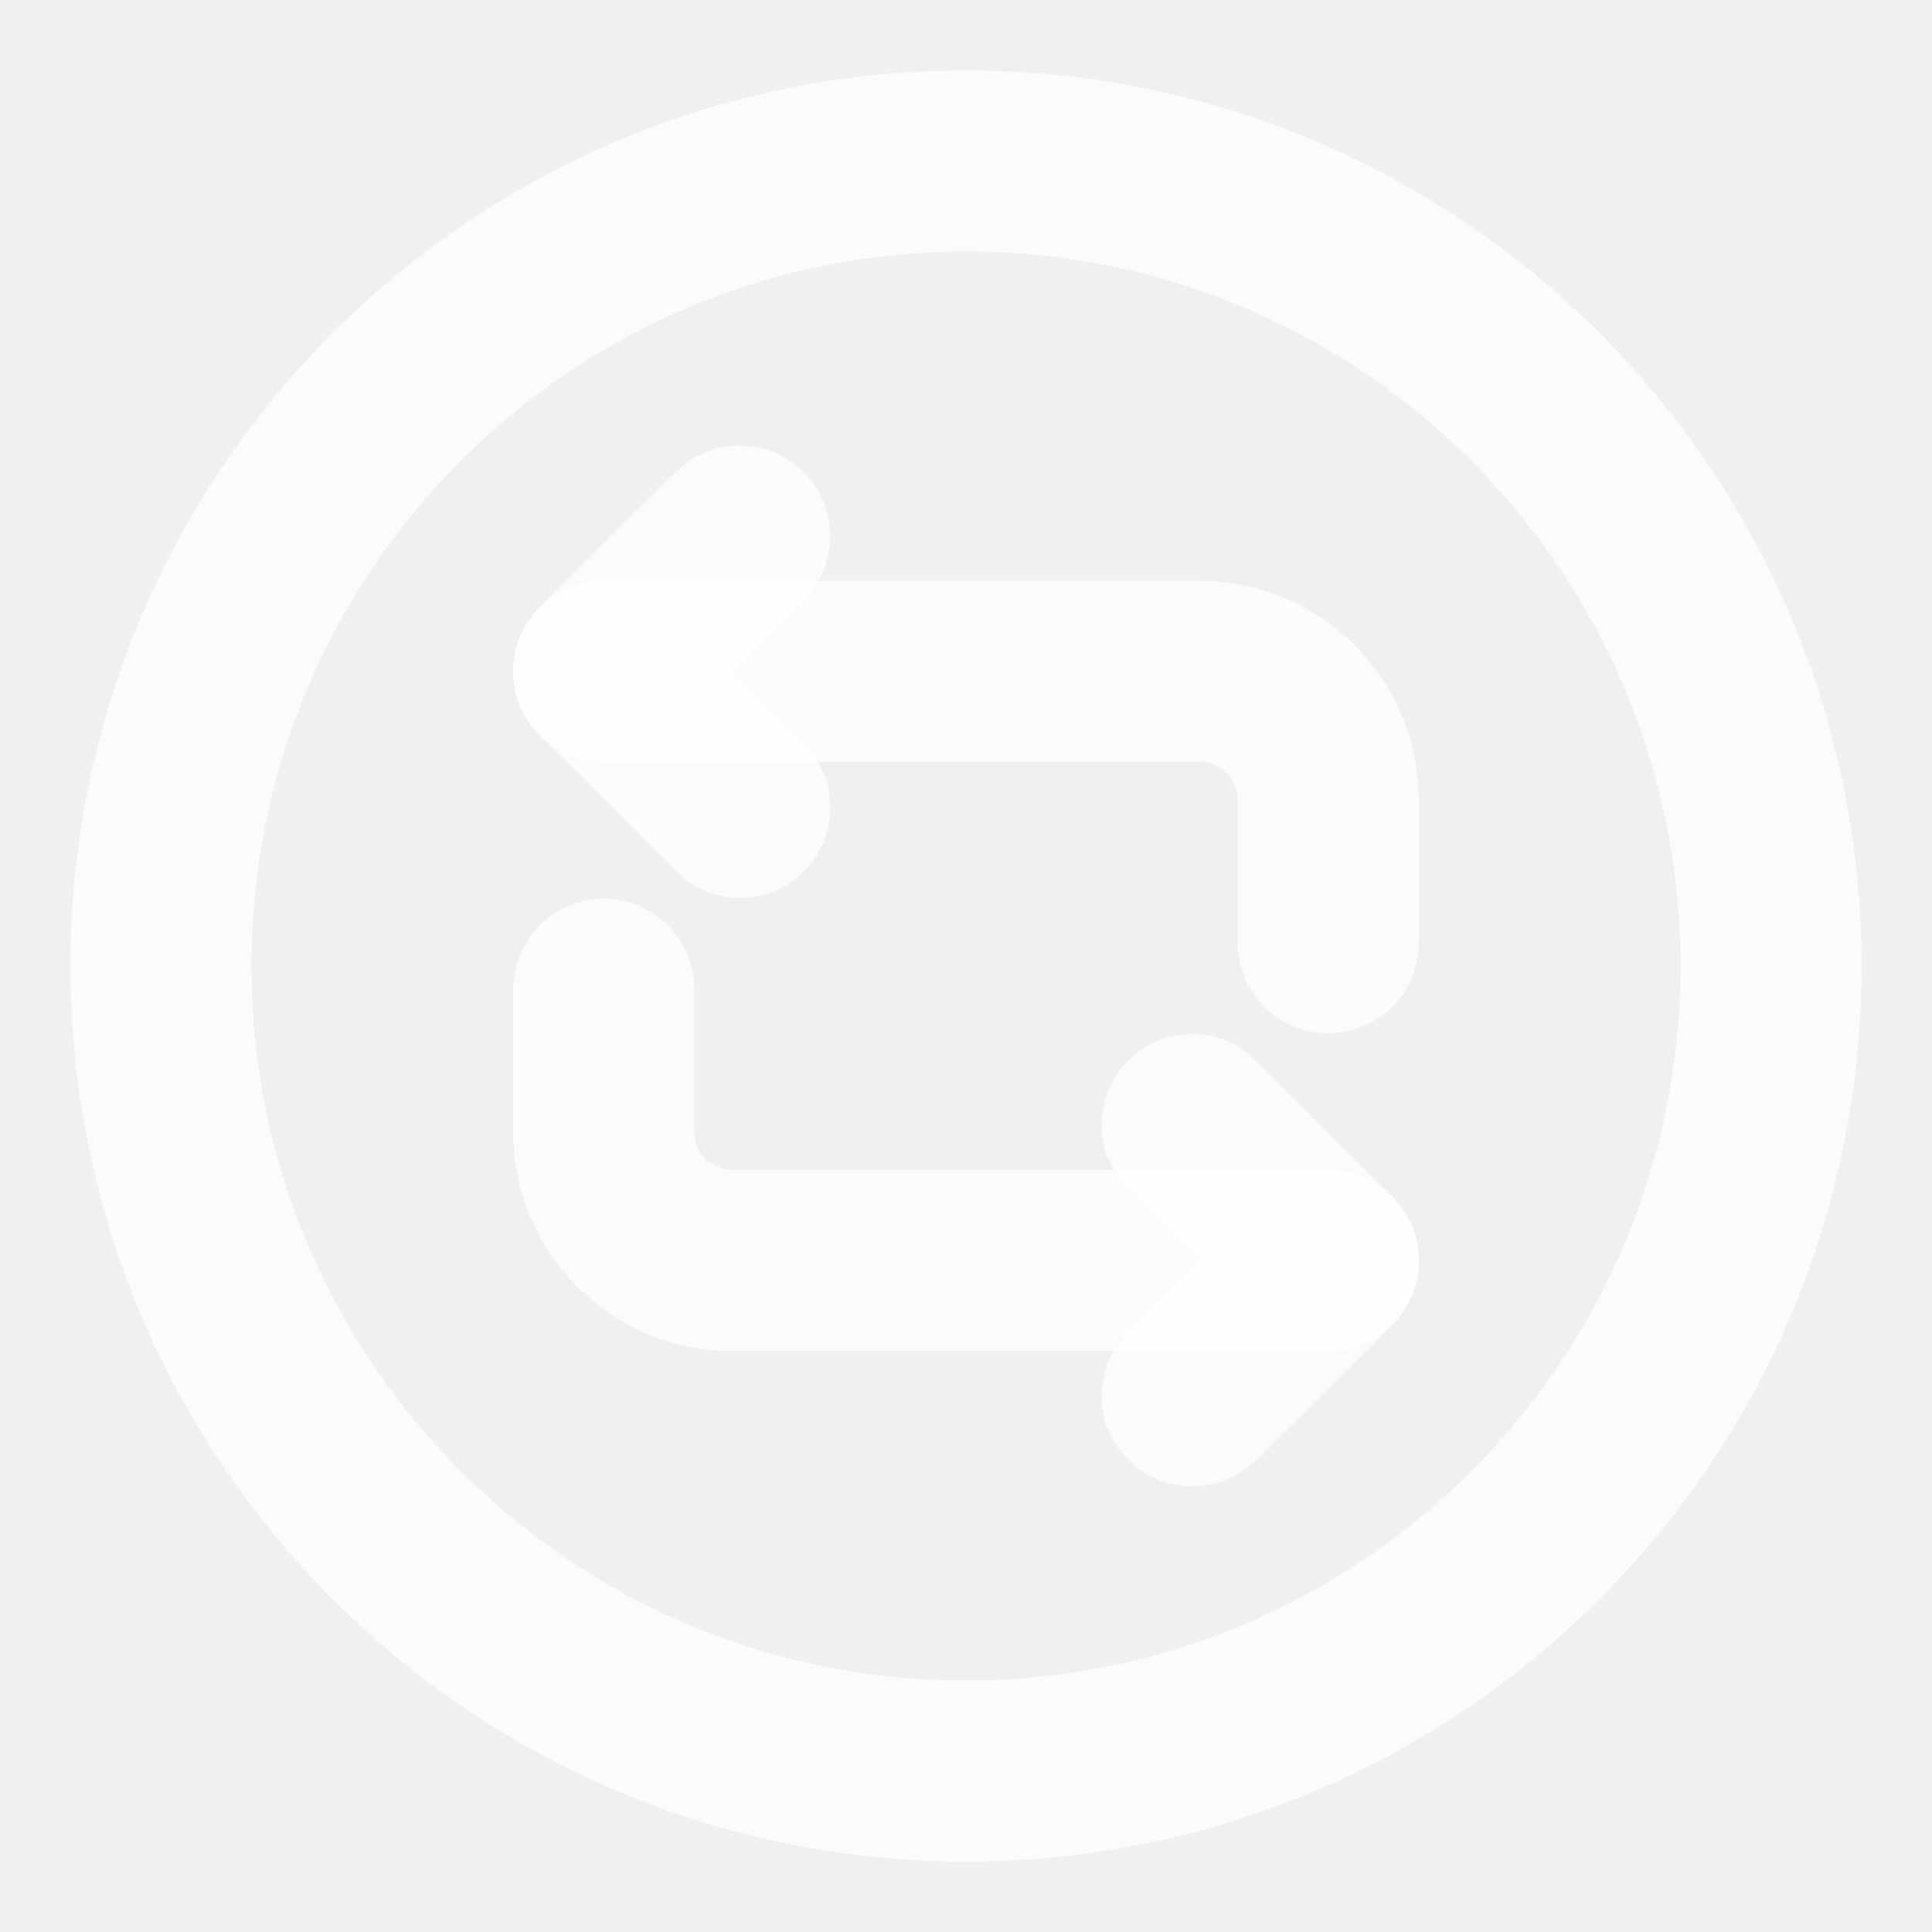
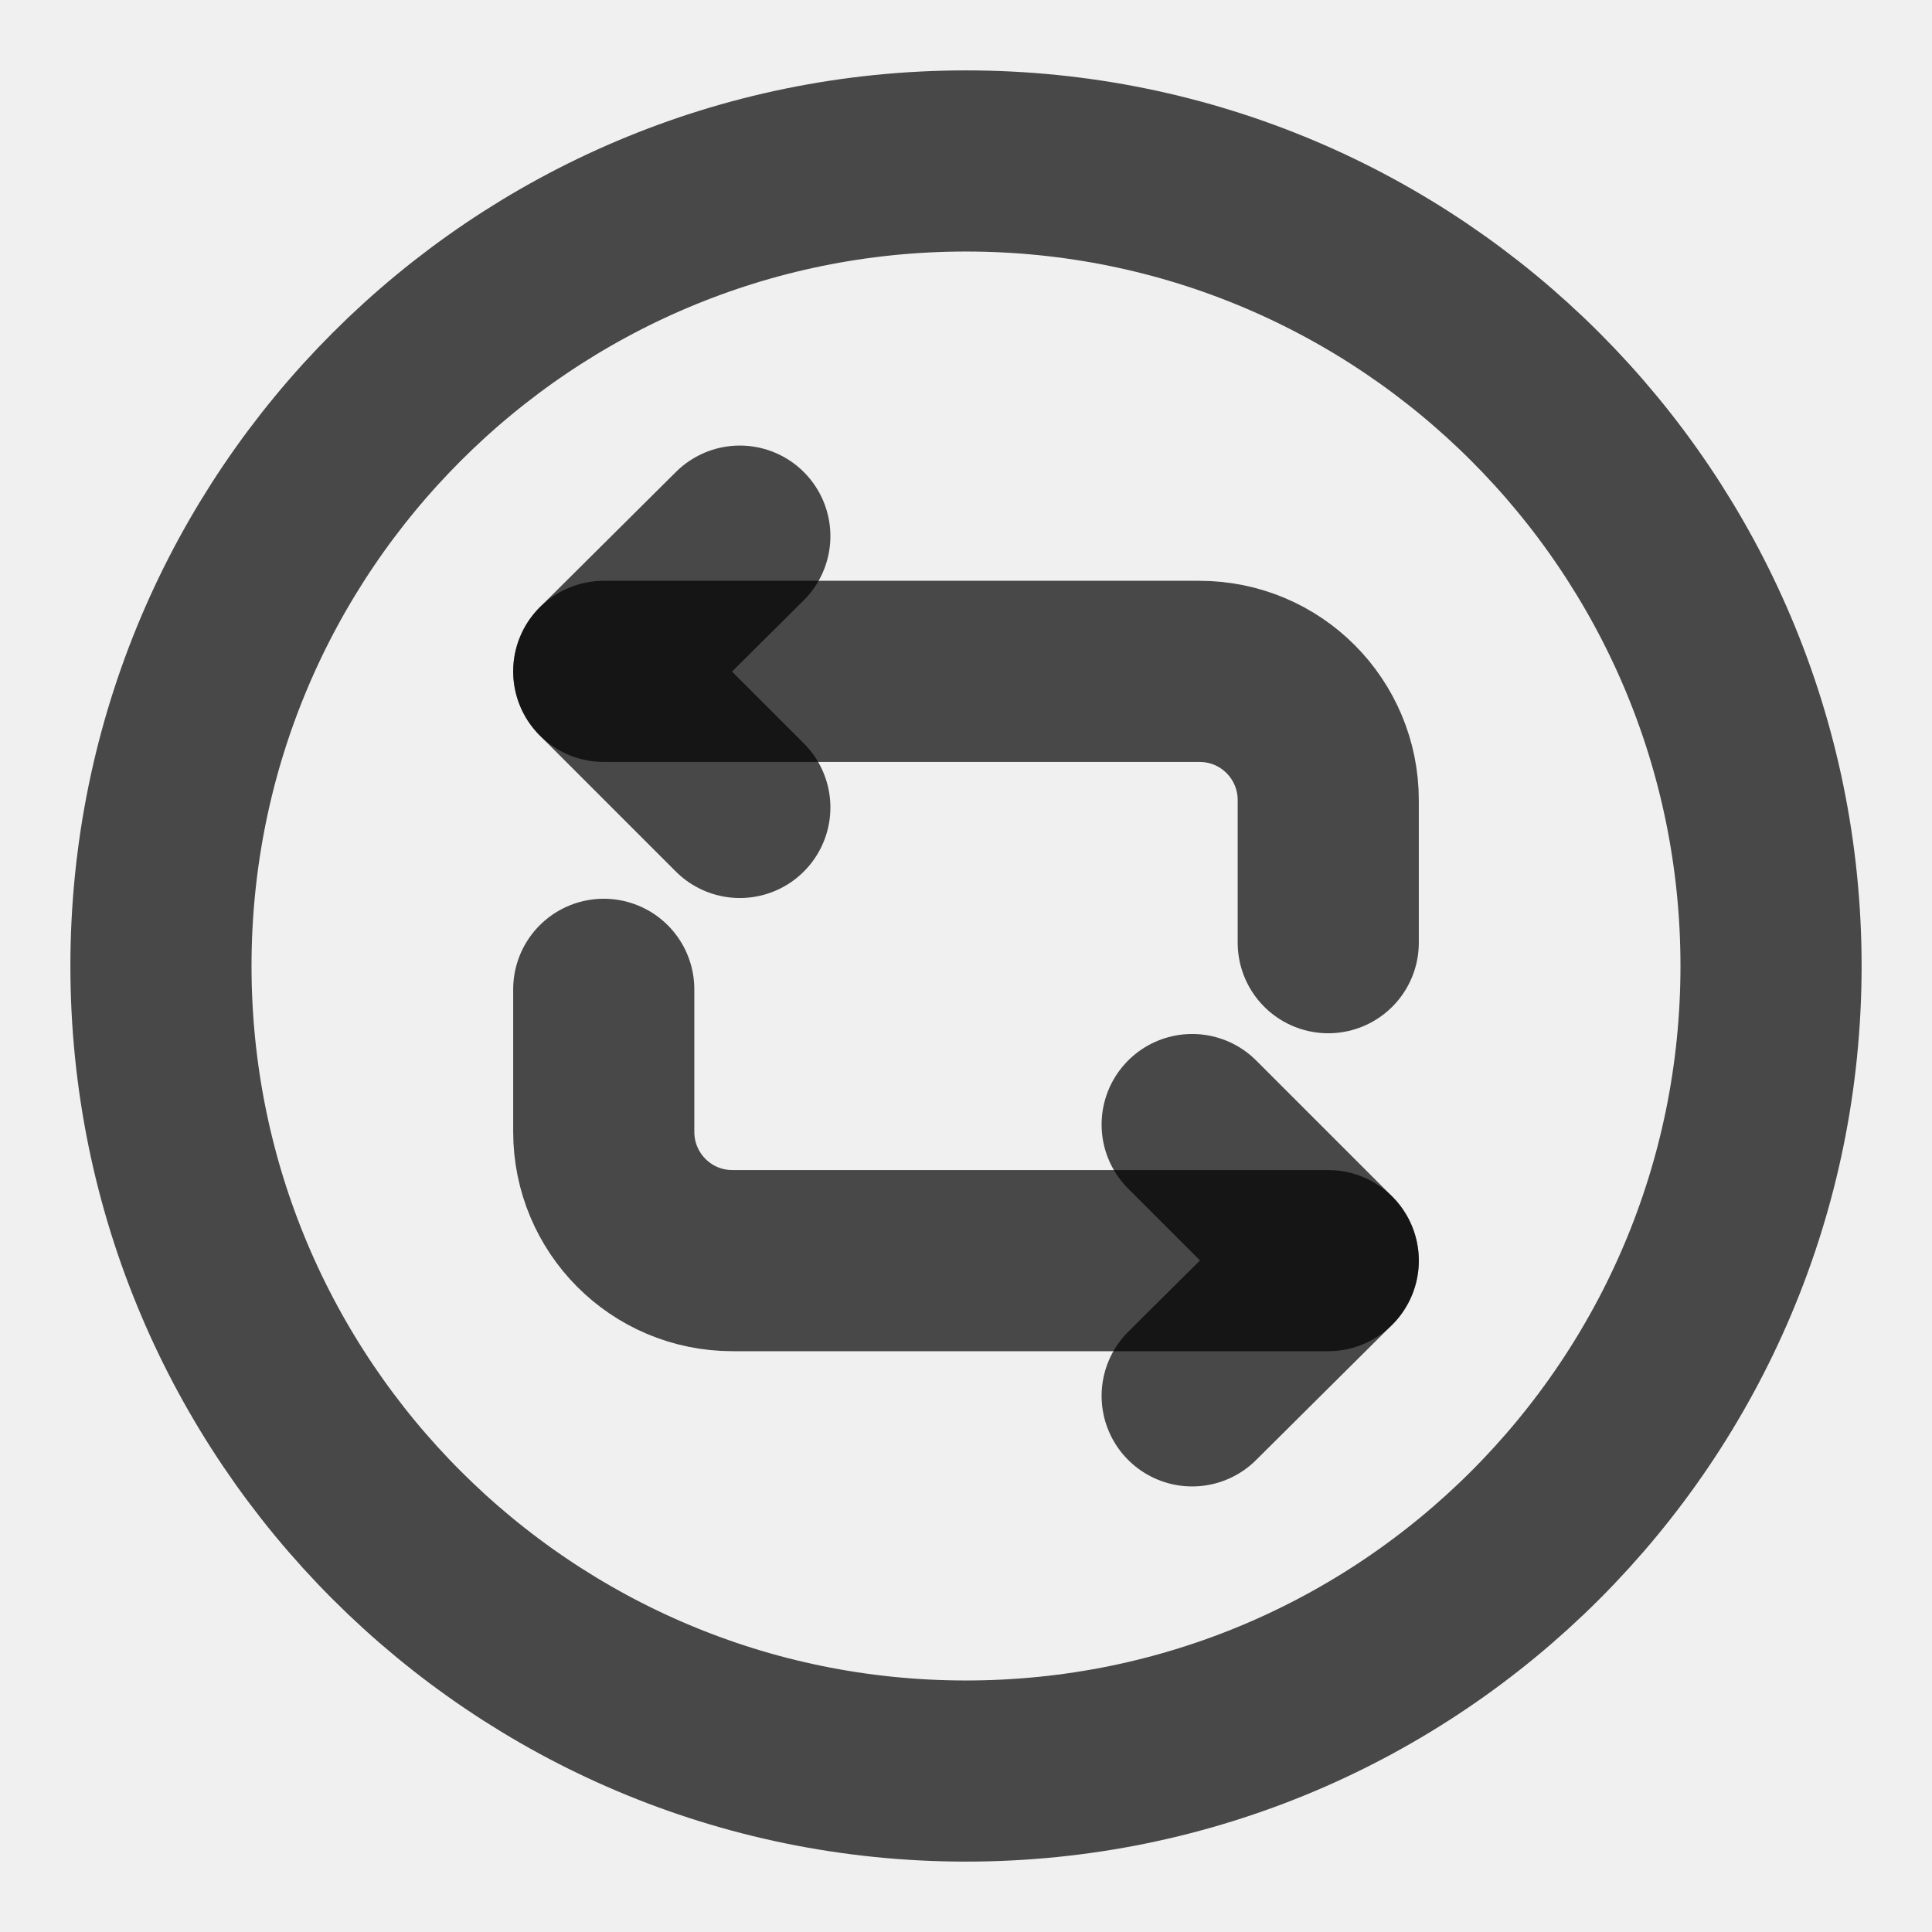
<svg xmlns="http://www.w3.org/2000/svg" width="16" height="16" viewBox="0 0 16 16" fill="none">
-   <path d="M5 5.56H9.933C10.527 5.56 11 6.04 11 6.627V7.807" stroke="white" stroke-opacity="0.7" stroke-width="1.5" stroke-miterlimit="10" stroke-linecap="round" stroke-linejoin="round" />
-   <path d="M6.127 4.44L5 5.56L6.127 6.687" stroke="white" stroke-opacity="0.7" stroke-width="1.5" stroke-miterlimit="10" stroke-linecap="round" stroke-linejoin="round" />
-   <path d="M11 10.44H6.067C5.473 10.44 5 9.96 5 9.373V8.193" stroke="white" stroke-opacity="0.7" stroke-width="1.5" stroke-miterlimit="10" stroke-linecap="round" stroke-linejoin="round" />
-   <path d="M9.873 11.56L11 10.44L9.873 9.313" stroke="white" stroke-opacity="0.7" stroke-width="1.5" stroke-miterlimit="10" stroke-linecap="round" stroke-linejoin="round" />
-   <path d="M8 14.667C11.682 14.667 14.667 11.682 14.667 8C14.667 4.318 11.682 1.333 8 1.333C4.318 1.333 1.333 4.318 1.333 8C1.333 11.682 4.318 14.667 8 14.667Z" stroke="white" stroke-opacity="0.7" stroke-width="1.5" stroke-miterlimit="10" stroke-linecap="round" stroke-linejoin="round" />
+   <path d="M5 5.56H9.933C10.527 5.56 11 6.04 11 6.627V7.807" stroke="black" stroke-opacity="0.7" stroke-width="1.5" stroke-miterlimit="10" stroke-linecap="round" stroke-linejoin="round" />
+   <path d="M6.127 4.44L5 5.56L6.127 6.687" stroke="black" stroke-opacity="0.7" stroke-width="1.5" stroke-miterlimit="10" stroke-linecap="round" stroke-linejoin="round" />
+   <path d="M11 10.44H6.067C5.473 10.44 5 9.96 5 9.373V8.193" stroke="black" stroke-opacity="0.7" stroke-width="1.5" stroke-miterlimit="10" stroke-linecap="round" stroke-linejoin="round" />
+   <path d="M9.873 11.56L11 10.44L9.873 9.313" stroke="black" stroke-opacity="0.7" stroke-width="1.5" stroke-miterlimit="10" stroke-linecap="round" stroke-linejoin="round" />
+   <path d="M8 14.667C11.682 14.667 14.667 11.682 14.667 8C14.667 4.318 11.682 1.333 8 1.333C4.318 1.333 1.333 4.318 1.333 8C1.333 11.682 4.318 14.667 8 14.667Z" stroke="black" stroke-opacity="0.7" stroke-width="1.5" stroke-miterlimit="10" stroke-linecap="round" stroke-linejoin="round" />
</svg>
